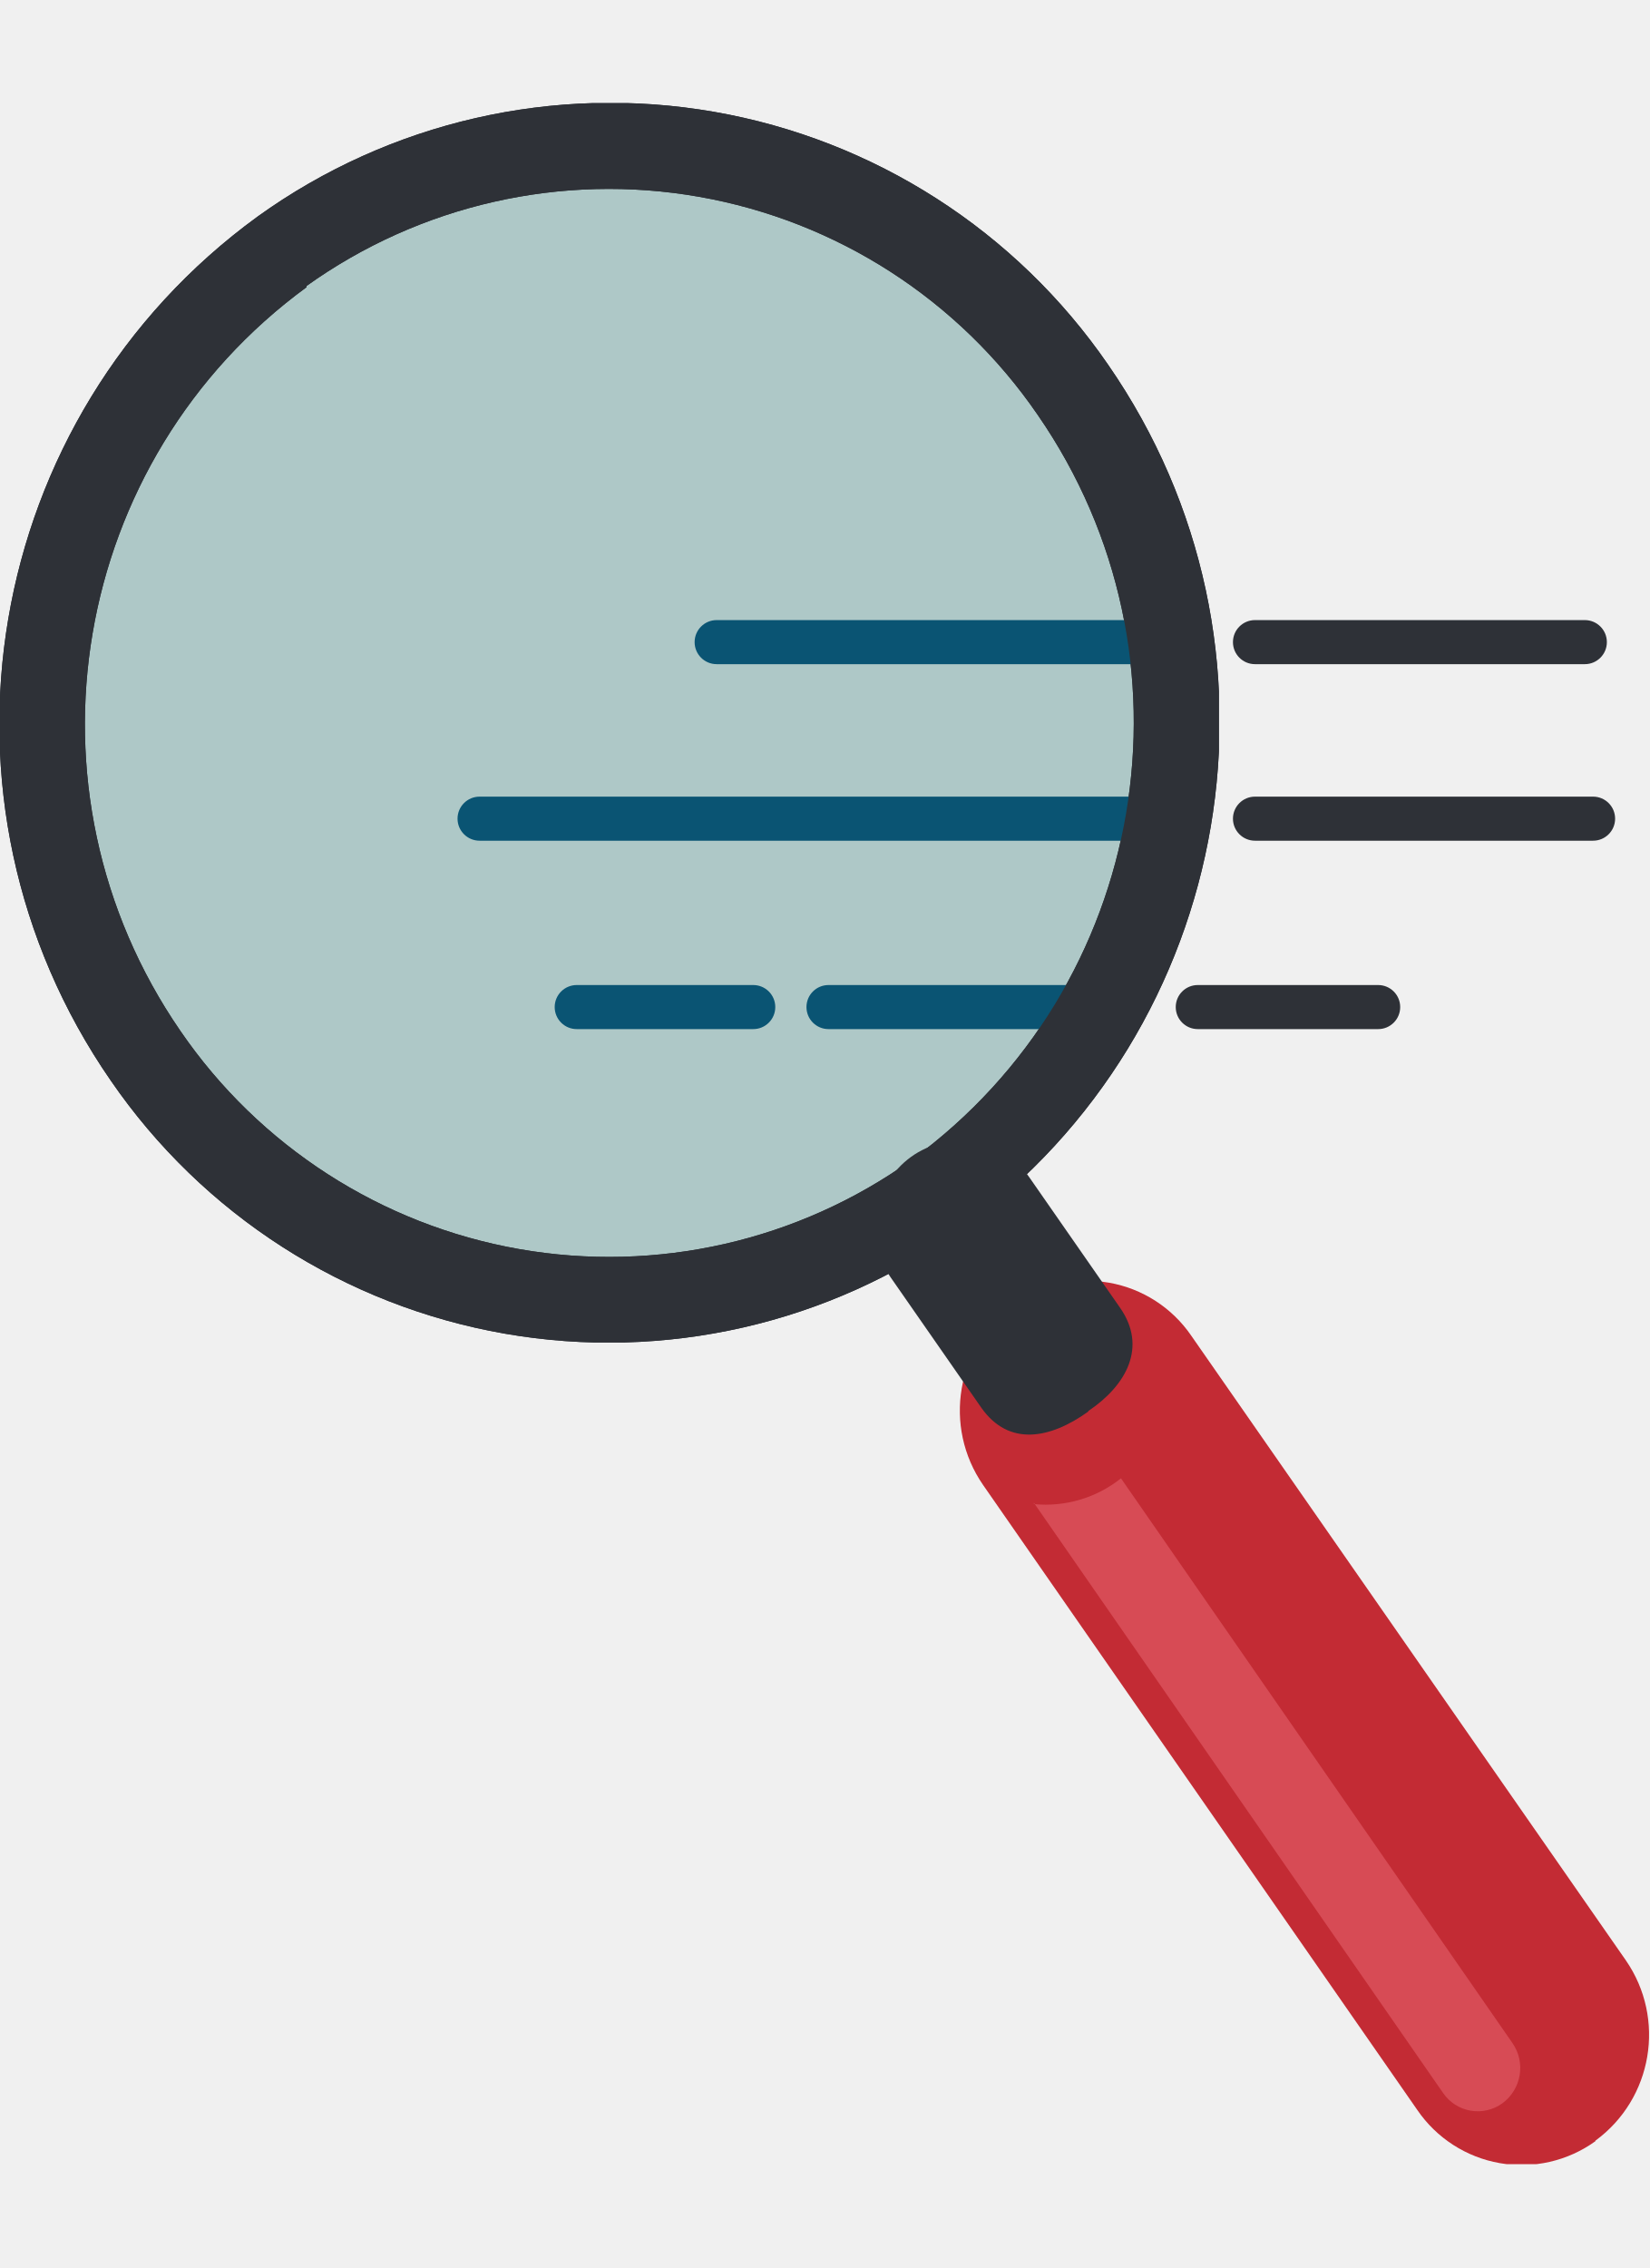
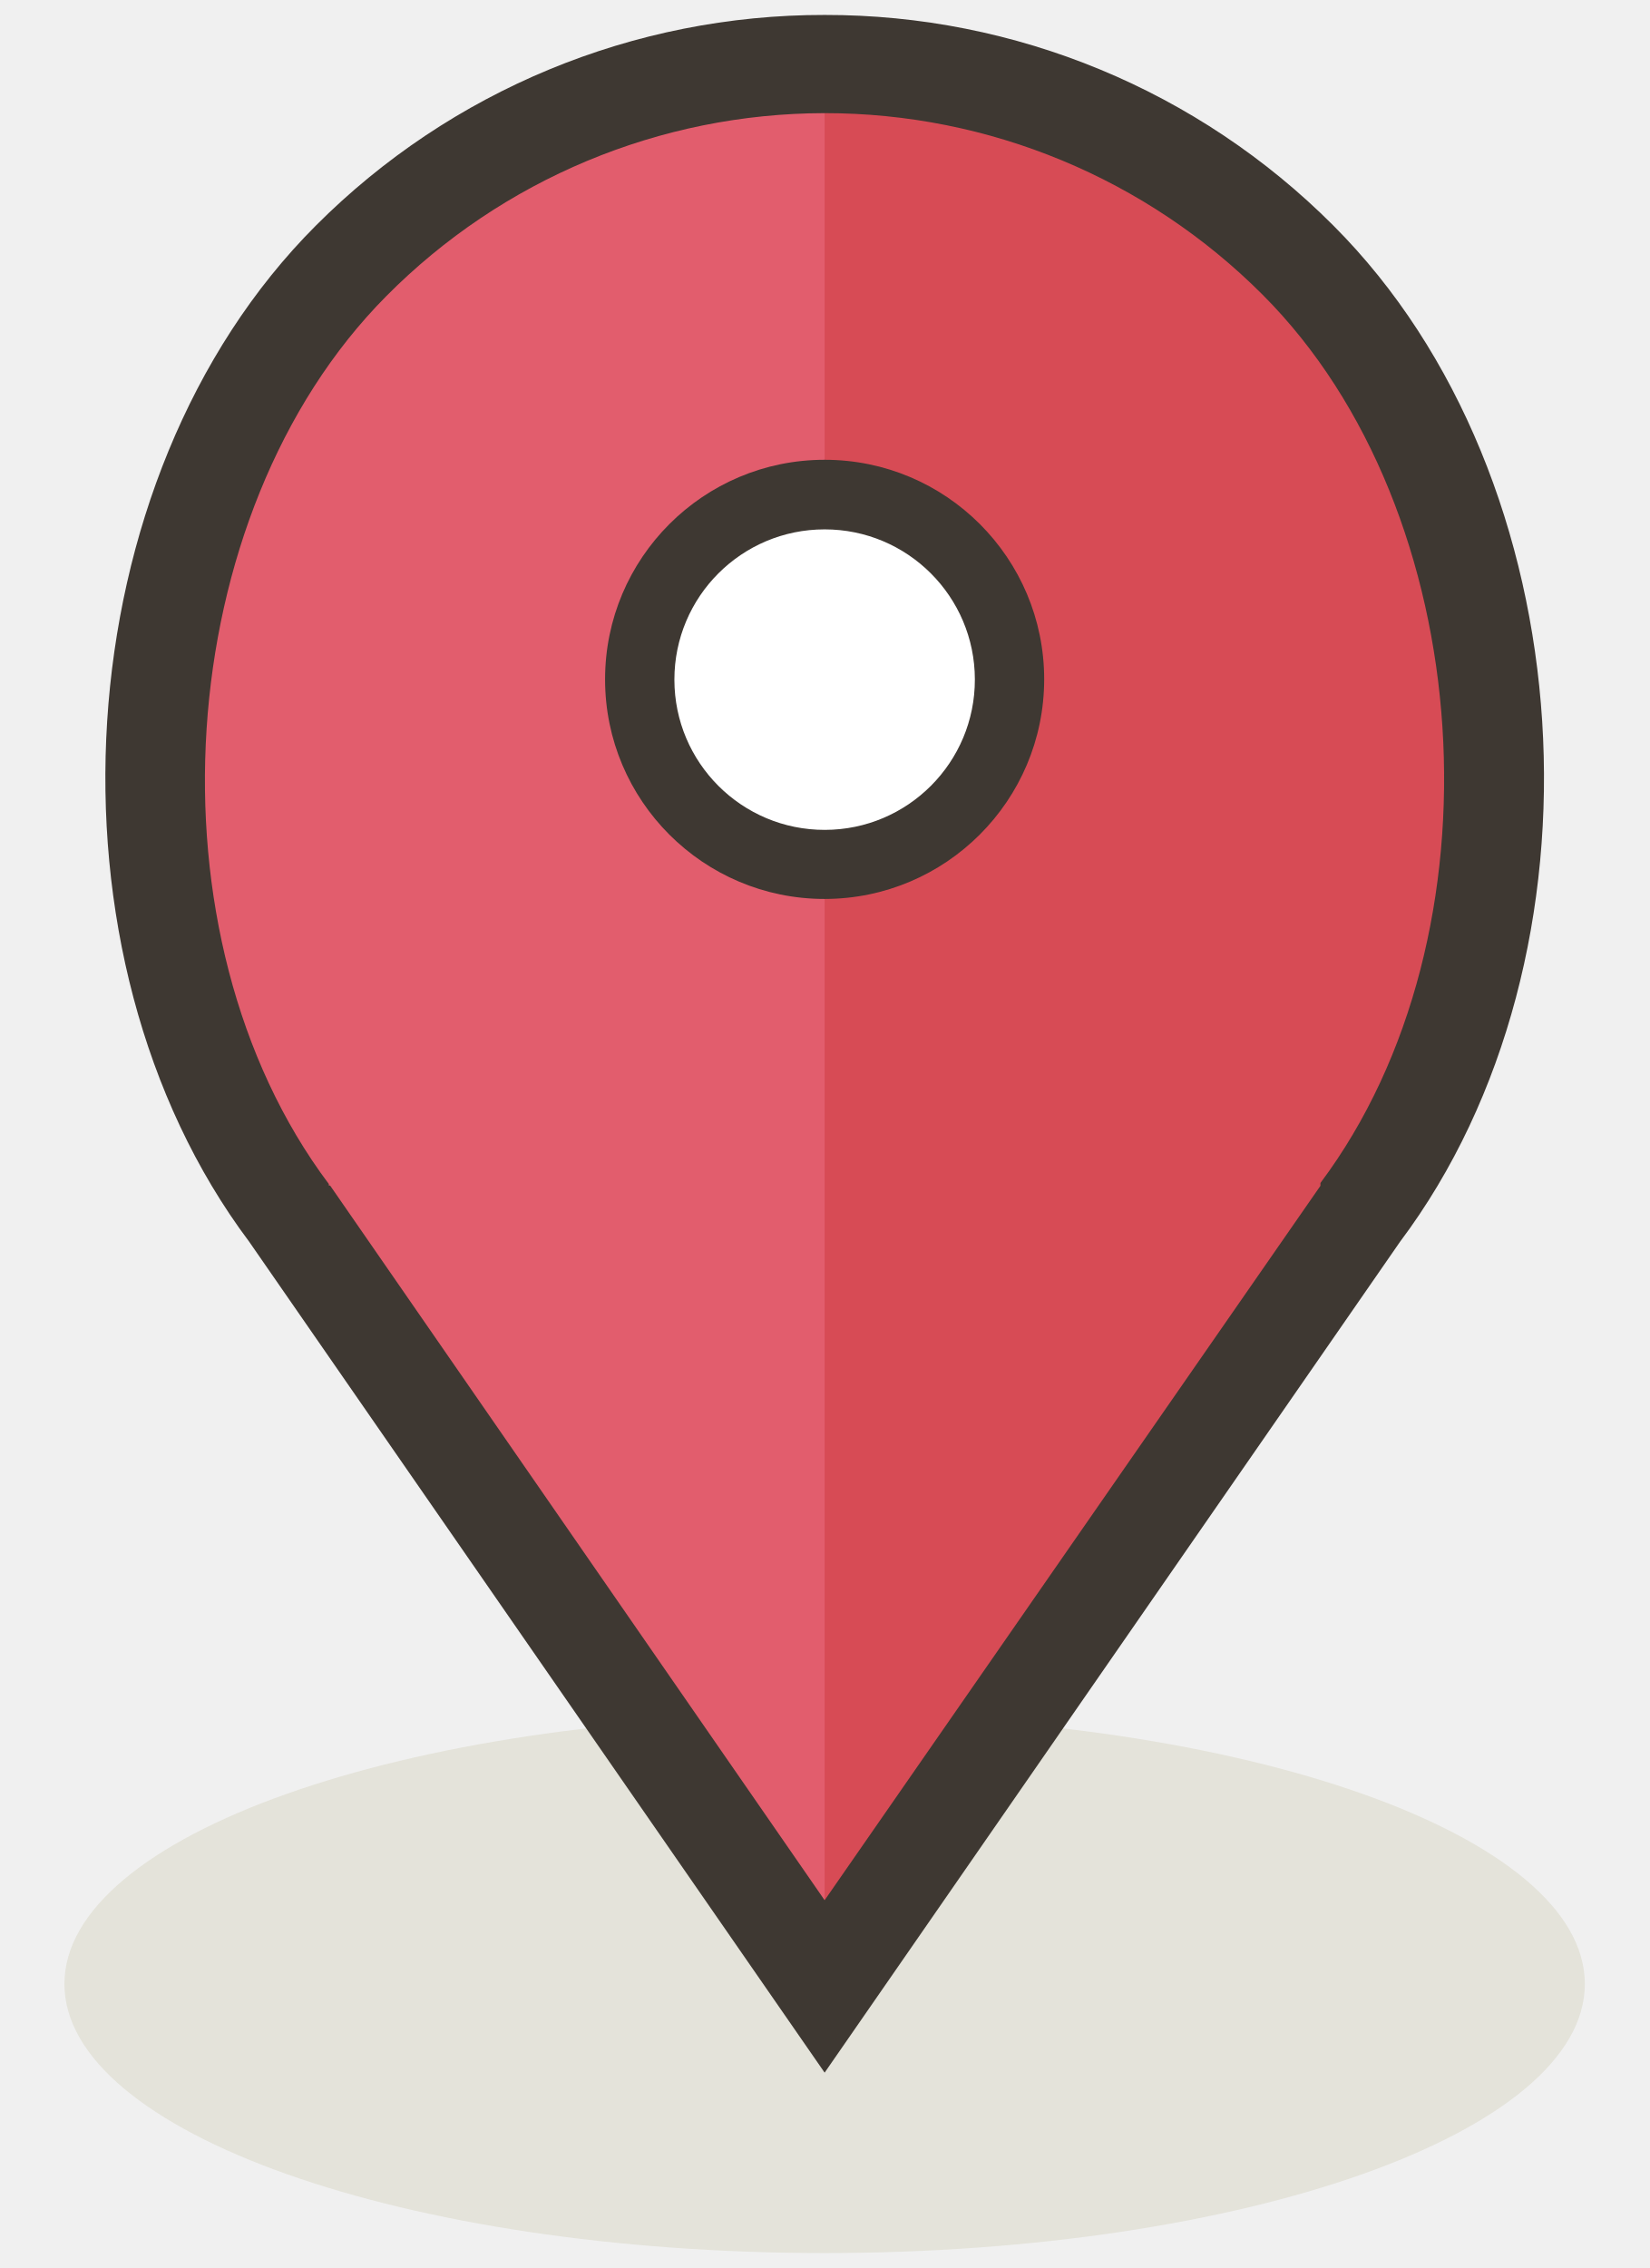
- <svg xmlns="http://www.w3.org/2000/svg" id="Layer_1" data-name="Layer 1" viewBox="0 0 64 88">
+ <svg xmlns="http://www.w3.org/2000/svg" role="img" aria-labelled-by="finn-spm-02_title" id="Layer_1" data-name="Layer 1" viewBox="0 0 64 88">
  <defs>
-     <style>.cls-1,.cls-2,.cls-3{fill:none;}.cls-1{clip-rule:evenodd;}.cls-3{fill-rule:evenodd;}.cls-4{fill:#2e3137;}.cls-5{clip-path:url(#clip-path);}.cls-6{fill:#aec8c7;}.cls-7{clip-path:url(#clip-path-2);}.cls-8{clip-path:url(#clip-path-3);}.cls-9{clip-path:url(#clip-path-4);}.cls-10{clip-path:url(#clip-path-5);}.cls-11{fill:#c32b34;}.cls-12{clip-path:url(#clip-path-6);}.cls-13{clip-path:url(#clip-path-7);}.cls-14{clip-path:url(#clip-path-8);}.cls-15{clip-path:url(#clip-path-9);}.cls-16{clip-path:url(#clip-path-10);}.cls-17{clip-path:url(#clip-path-11);}.cls-18{fill:#d74b55;}.cls-19{fill:#0a5473;}.cls-20{clip-path:url(#clip-path-16);}.cls-21{clip-path:url(#clip-path-17);}.cls-22{clip-path:url(#clip-path-18);}.cls-23{clip-path:url(#clip-path-19);}.cls-24{clip-path:url(#clip-path-20);}</style>
-     <clipPath id="clip-path">
-       <path class="cls-1" d="M40.94,15.85A22.59,22.59,0,0,1,35.68,47,21.75,21.75,0,0,1,5,41.65,22.59,22.59,0,0,1,10.31,10.5a21.75,21.75,0,0,1,30.63,5.35" />
-     </clipPath>
-     <clipPath id="clip-path-2">
-       <rect class="cls-2" x="37.24" y="49.68" width="26.76" height="34.32" />
-     </clipPath>
-     <clipPath id="clip-path-3">
-       <rect class="cls-2" x="36.03" y="48.36" width="29.03" height="36.62" />
-     </clipPath>
-     <clipPath id="clip-path-4">
-       <path class="cls-1" d="M61.91,83.08A4.9,4.9,0,0,1,55,81.87L38.15,57.62a5.09,5.09,0,0,1,1.18-7,4.89,4.89,0,0,1,6.9,1.21L63.09,76.06a5.09,5.09,0,0,1-1.18,7" />
-     </clipPath>
-     <clipPath id="clip-path-5">
-       <rect class="cls-2" x="37.04" y="49.38" width="27.03" height="34.59" />
-     </clipPath>
-     <clipPath id="clip-path-6">
-       <rect class="cls-2" y="4" width="47.3" height="48.09" />
-     </clipPath>
-     <clipPath id="clip-path-7">
-       <rect class="cls-2" x="-4" y="0.55" width="55.05" height="54.93" />
-     </clipPath>
-     <clipPath id="clip-path-8">
-       <path class="cls-1" d="M37.3,47.69a23.44,23.44,0,0,1-33-5.76A24.34,24.34,0,0,1,10,8.4a23.44,23.44,0,0,1,33,5.75A24.34,24.34,0,0,1,37.3,47.69M11.9,11.14A21,21,0,0,0,7,40a20.17,20.17,0,0,0,28.38,5A21,21,0,0,0,40.27,16.1a20.17,20.17,0,0,0-28.38-5" />
-     </clipPath>
-     <clipPath id="clip-path-9">
-       <rect class="cls-2" y="3.6" width="48.05" height="48.83" />
-     </clipPath>
-     <clipPath id="clip-path-10">
-       <path class="cls-1" d="M42.23,54.77c-1.49,1.07-3.09,1.36-4.15-.15l-3.52-5.06a3.39,3.39,0,0,1,.79-4.67,3.26,3.26,0,0,1,4.6.8l3.52,5.06c1.05,1.51.25,3-1.24,4" />
-     </clipPath>
-     <clipPath id="clip-path-11">
-       <path class="cls-1" d="M40.12,58.31,56,81.21a1.63,1.63,0,0,0,2.3.4,1.7,1.7,0,0,0,.39-2.34L43.5,57.36a4.69,4.69,0,0,1-3.38,1" />
-     </clipPath>
-     <clipPath id="clip-path-16">
-       <rect class="cls-2" x="198.94" y="28.64" width="63.12" height="37.99" rx="4.39" ry="4.39" />
-     </clipPath>
-     <clipPath id="clip-path-17">
-       <path class="cls-1" d="M234.07,32.6h-5.88a.79.79,0,0,1-.79-.79v-1a.79.79,0,0,1,.79-.79h5.88a.79.79,0,0,1,.79.79v1a.79.79,0,0,1-.79.79" />
-     </clipPath>
-     <clipPath id="clip-path-18">
-       <rect class="cls-2" x="229.42" y="21.37" width="3.41" height="10.19" />
-     </clipPath>
-     <clipPath id="clip-path-19">
-       <path class="cls-1" d="M690.47-404.46c-.58,1.86,0,4.7,1.9,4.56,2.13-.16,2.54-3.67,1.7-5.48a1.92,1.92,0,0,0-1.71-1C691.23-406.42,690.59-404.81,690.47-404.46Z" />
-     </clipPath>
-     <clipPath id="clip-path-20">
-       <path class="cls-1" d="M712.37-405.39c-.83,1.81-.43,5.33,1.7,5.48,1.95.15,2.49-2.7,1.9-4.56-.11-.35-.75-2-1.89-2A1.92,1.92,0,0,0,712.37-405.39Z" />
-     </clipPath>
+     <style>.cls-1{fill:#e4e3da;}.cls-2{fill:#d74b55;}.cls-3{fill:#e25d6d;}.cls-4{fill:#fff;}.cls-5{fill:#3e3832;}</style>
  </defs>
-   <path class="cls-4" d="M61.5,25.77H48.7a.85.85,0,0,1,0-1.71H61.5a.85.85,0,1,1,0,1.71Z" />
-   <path class="cls-4" d="M61.82,32.62H48.7a.85.85,0,0,1,0-1.71H61.82a.85.85,0,1,1,0,1.71Z" />
-   <path class="cls-4" d="M53.48,39.93h-7a.85.85,0,1,1,0-1.71h7a.85.85,0,0,1,0,1.71Z" />
-   <g class="cls-5">
-     <rect class="cls-6" x="-3.99" y="1.31" width="53.97" height="54.87" />
-   </g>
-   <g class="cls-7">
-     <g class="cls-8">
-       <g class="cls-9">
-         <g class="cls-10">
-           <rect class="cls-11" x="32.23" y="44.59" width="36.77" height="44.49" />
-         </g>
-       </g>
-     </g>
-   </g>
-   <g class="cls-12">
-     <g class="cls-13">
-       <g class="cls-14">
-         <g class="cls-15">
-           <rect class="cls-4" x="-5" y="-1.09" width="57.31" height="58.26" />
-         </g>
-       </g>
-     </g>
-   </g>
-   <g class="cls-16">
-     <rect class="cls-4" x="28.95" y="39.18" width="20" height="21.57" />
-   </g>
-   <g class="cls-17">
-     <rect class="cls-18" x="35.11" y="52.27" width="28.92" height="34.73" />
-   </g>
-   <path class="cls-19" d="M45,25.77H27.81a.85.85,0,0,1,0-1.71H45a.85.85,0,1,1,0,1.71Z" />
-   <path class="cls-19" d="M45,32.62H18.61a.85.85,0,0,1,0-1.71H45a.85.85,0,1,1,0,1.71Z" />
-   <path class="cls-19" d="M29.24,39.93H22.38a.85.85,0,1,1,0-1.71h6.85a.85.85,0,0,1,0,1.71Z" />
-   <path class="cls-19" d="M42.29,39.93H32.15a.85.85,0,1,1,0-1.71H42.29a.85.85,0,1,1,0,1.71Z" />
-   <g class="cls-12">
-     <g class="cls-13">
-       <g class="cls-14">
-         <g class="cls-15">
-           <rect class="cls-4" x="-5" y="-1.09" width="57.31" height="58.26" />
-         </g>
-       </g>
-     </g>
-   </g>
+   <ellipse class="cls-1" cx="32" cy="76.98" rx="29.5" ry="10.44" />
+   <path class="cls-2" d="M49.58,11.26a24.88,24.88,0,0,0-35.16,0C5.68,20,4.7,36.48,12.12,46.38L32,75.09,51.89,46.38c7.42-9.9,6.43-26.37-2.31-35.12Z" />
+   <path class="cls-3" d="M32,4.13a24.82,24.82,0,0,0-17.58,7.28c-8.74,8.75-9.73,25.22-2.3,35.11L32,75.23Z" />
+   <circle class="cls-4" cx="32" cy="26.36" r="7.17" />
+   <path class="cls-5" d="M32,34.88a8.52,8.52,0,1,1,8.52-8.52A8.53,8.53,0,0,1,32,34.88Zm0-14.34a5.83,5.83,0,1,0,5.83,5.82A5.83,5.83,0,0,0,32,20.54Z" />
+   <path class="cls-5" d="M32,4.39a24,24,0,0,1,17,7.05c8.39,8.4,9.46,24.82,2.24,34.46l0,.05,0,.06L32,73.73,12.81,46,12.76,46l0-.06c-7.23-9.63-6.16-26,2.23-34.45A24,24,0,0,1,32,4.39M32,.58A27.83,27.83,0,0,0,12.26,8.75C2.44,18.57,1.34,37.07,9.67,48.18L32,80.42,54.33,48.18c8.34-11.11,7.23-29.61-2.59-39.43A27.82,27.82,0,0,0,32,.58Z" />
</svg>
